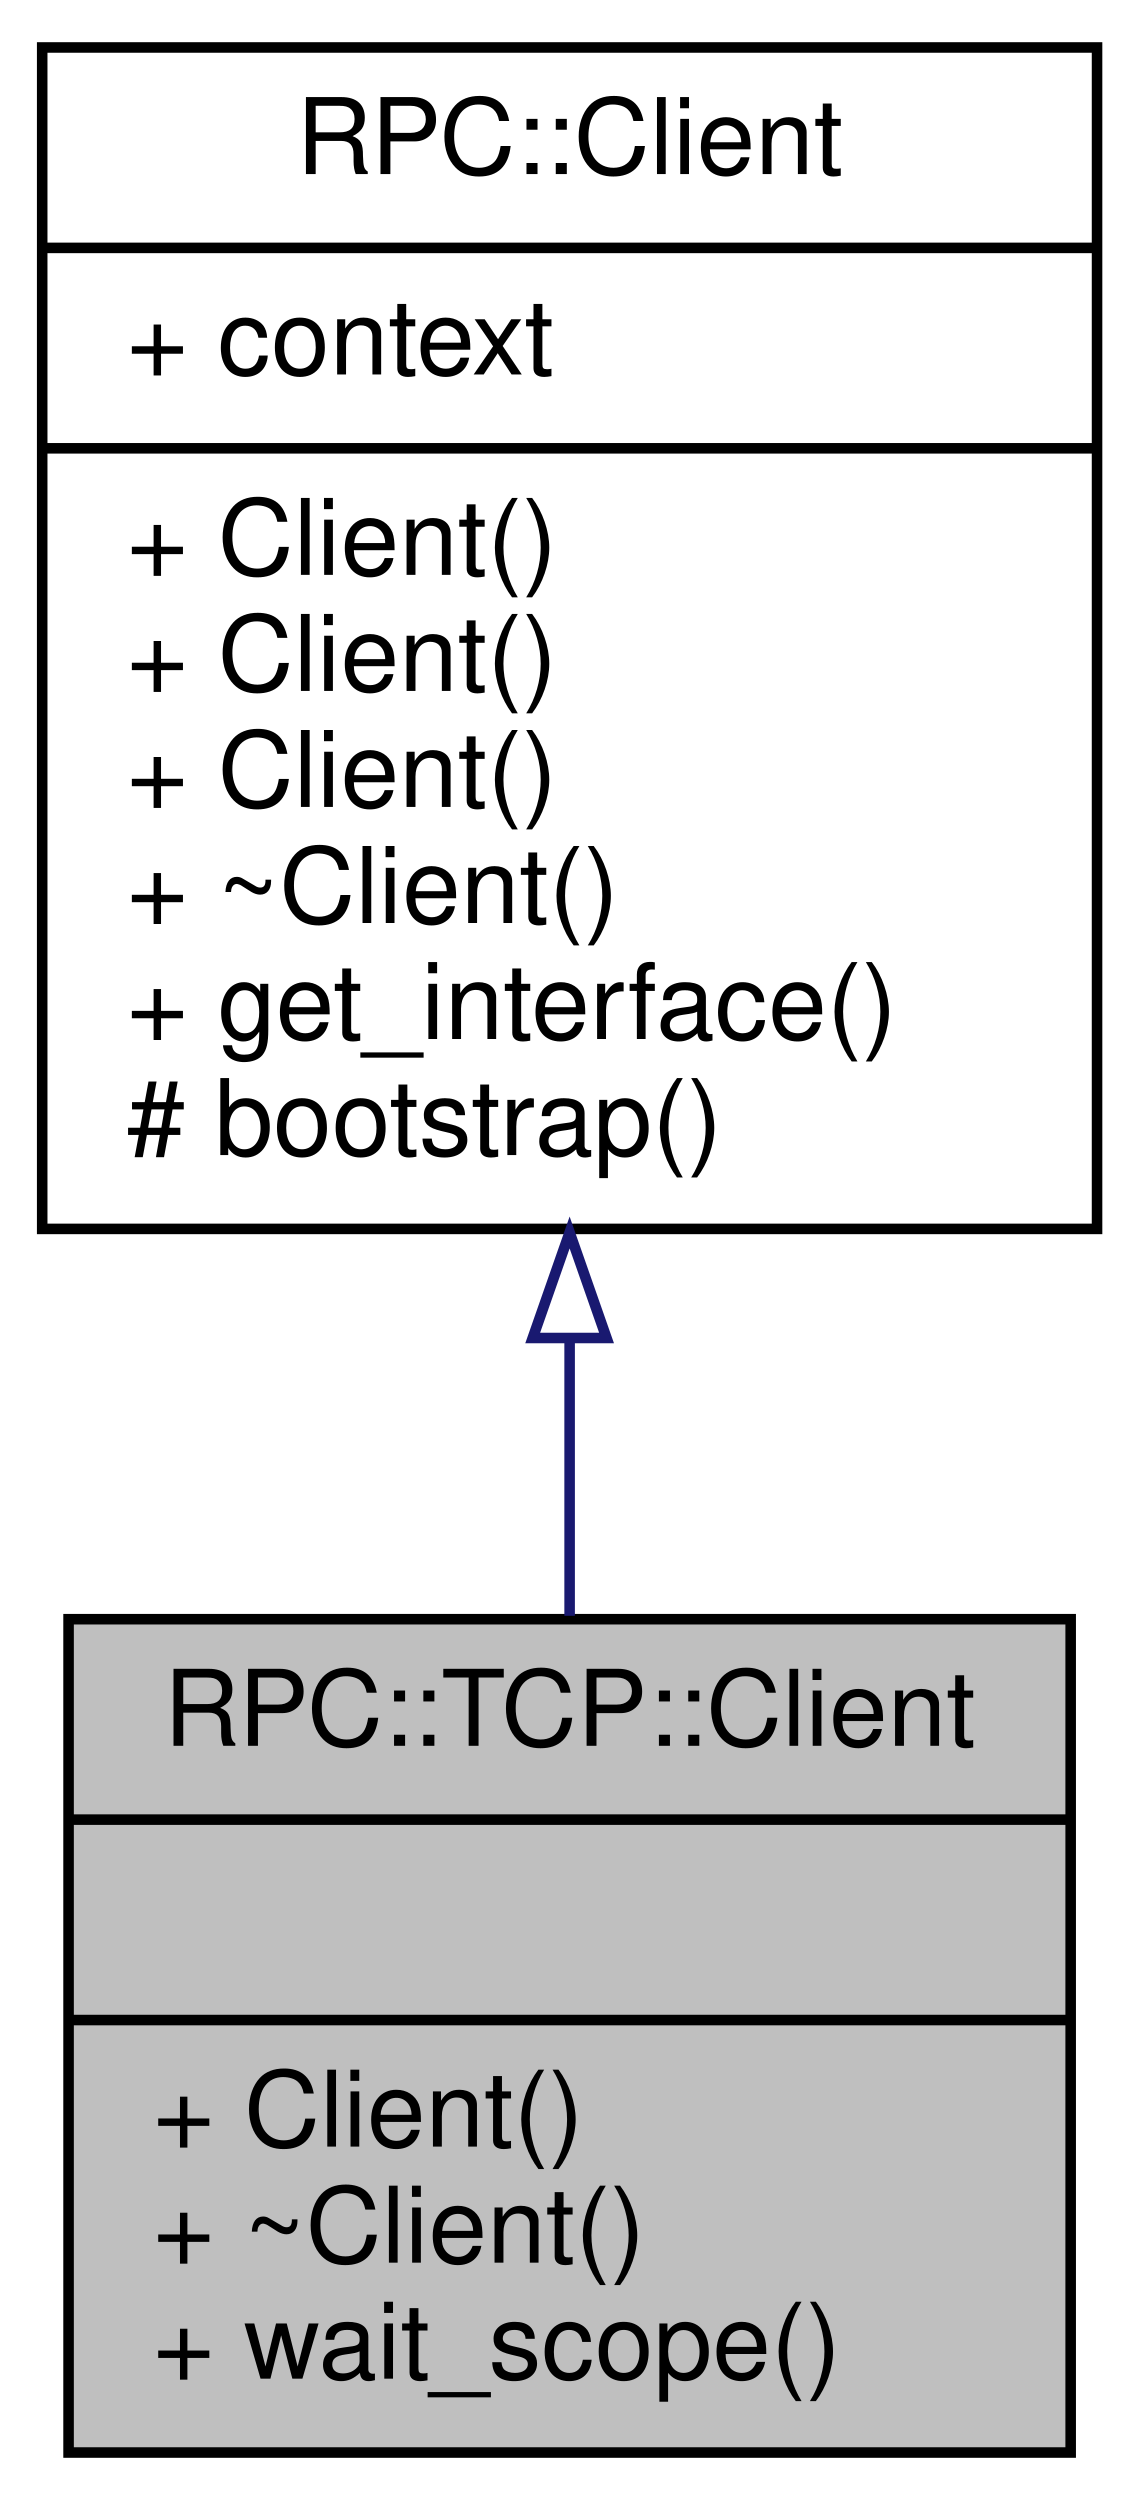
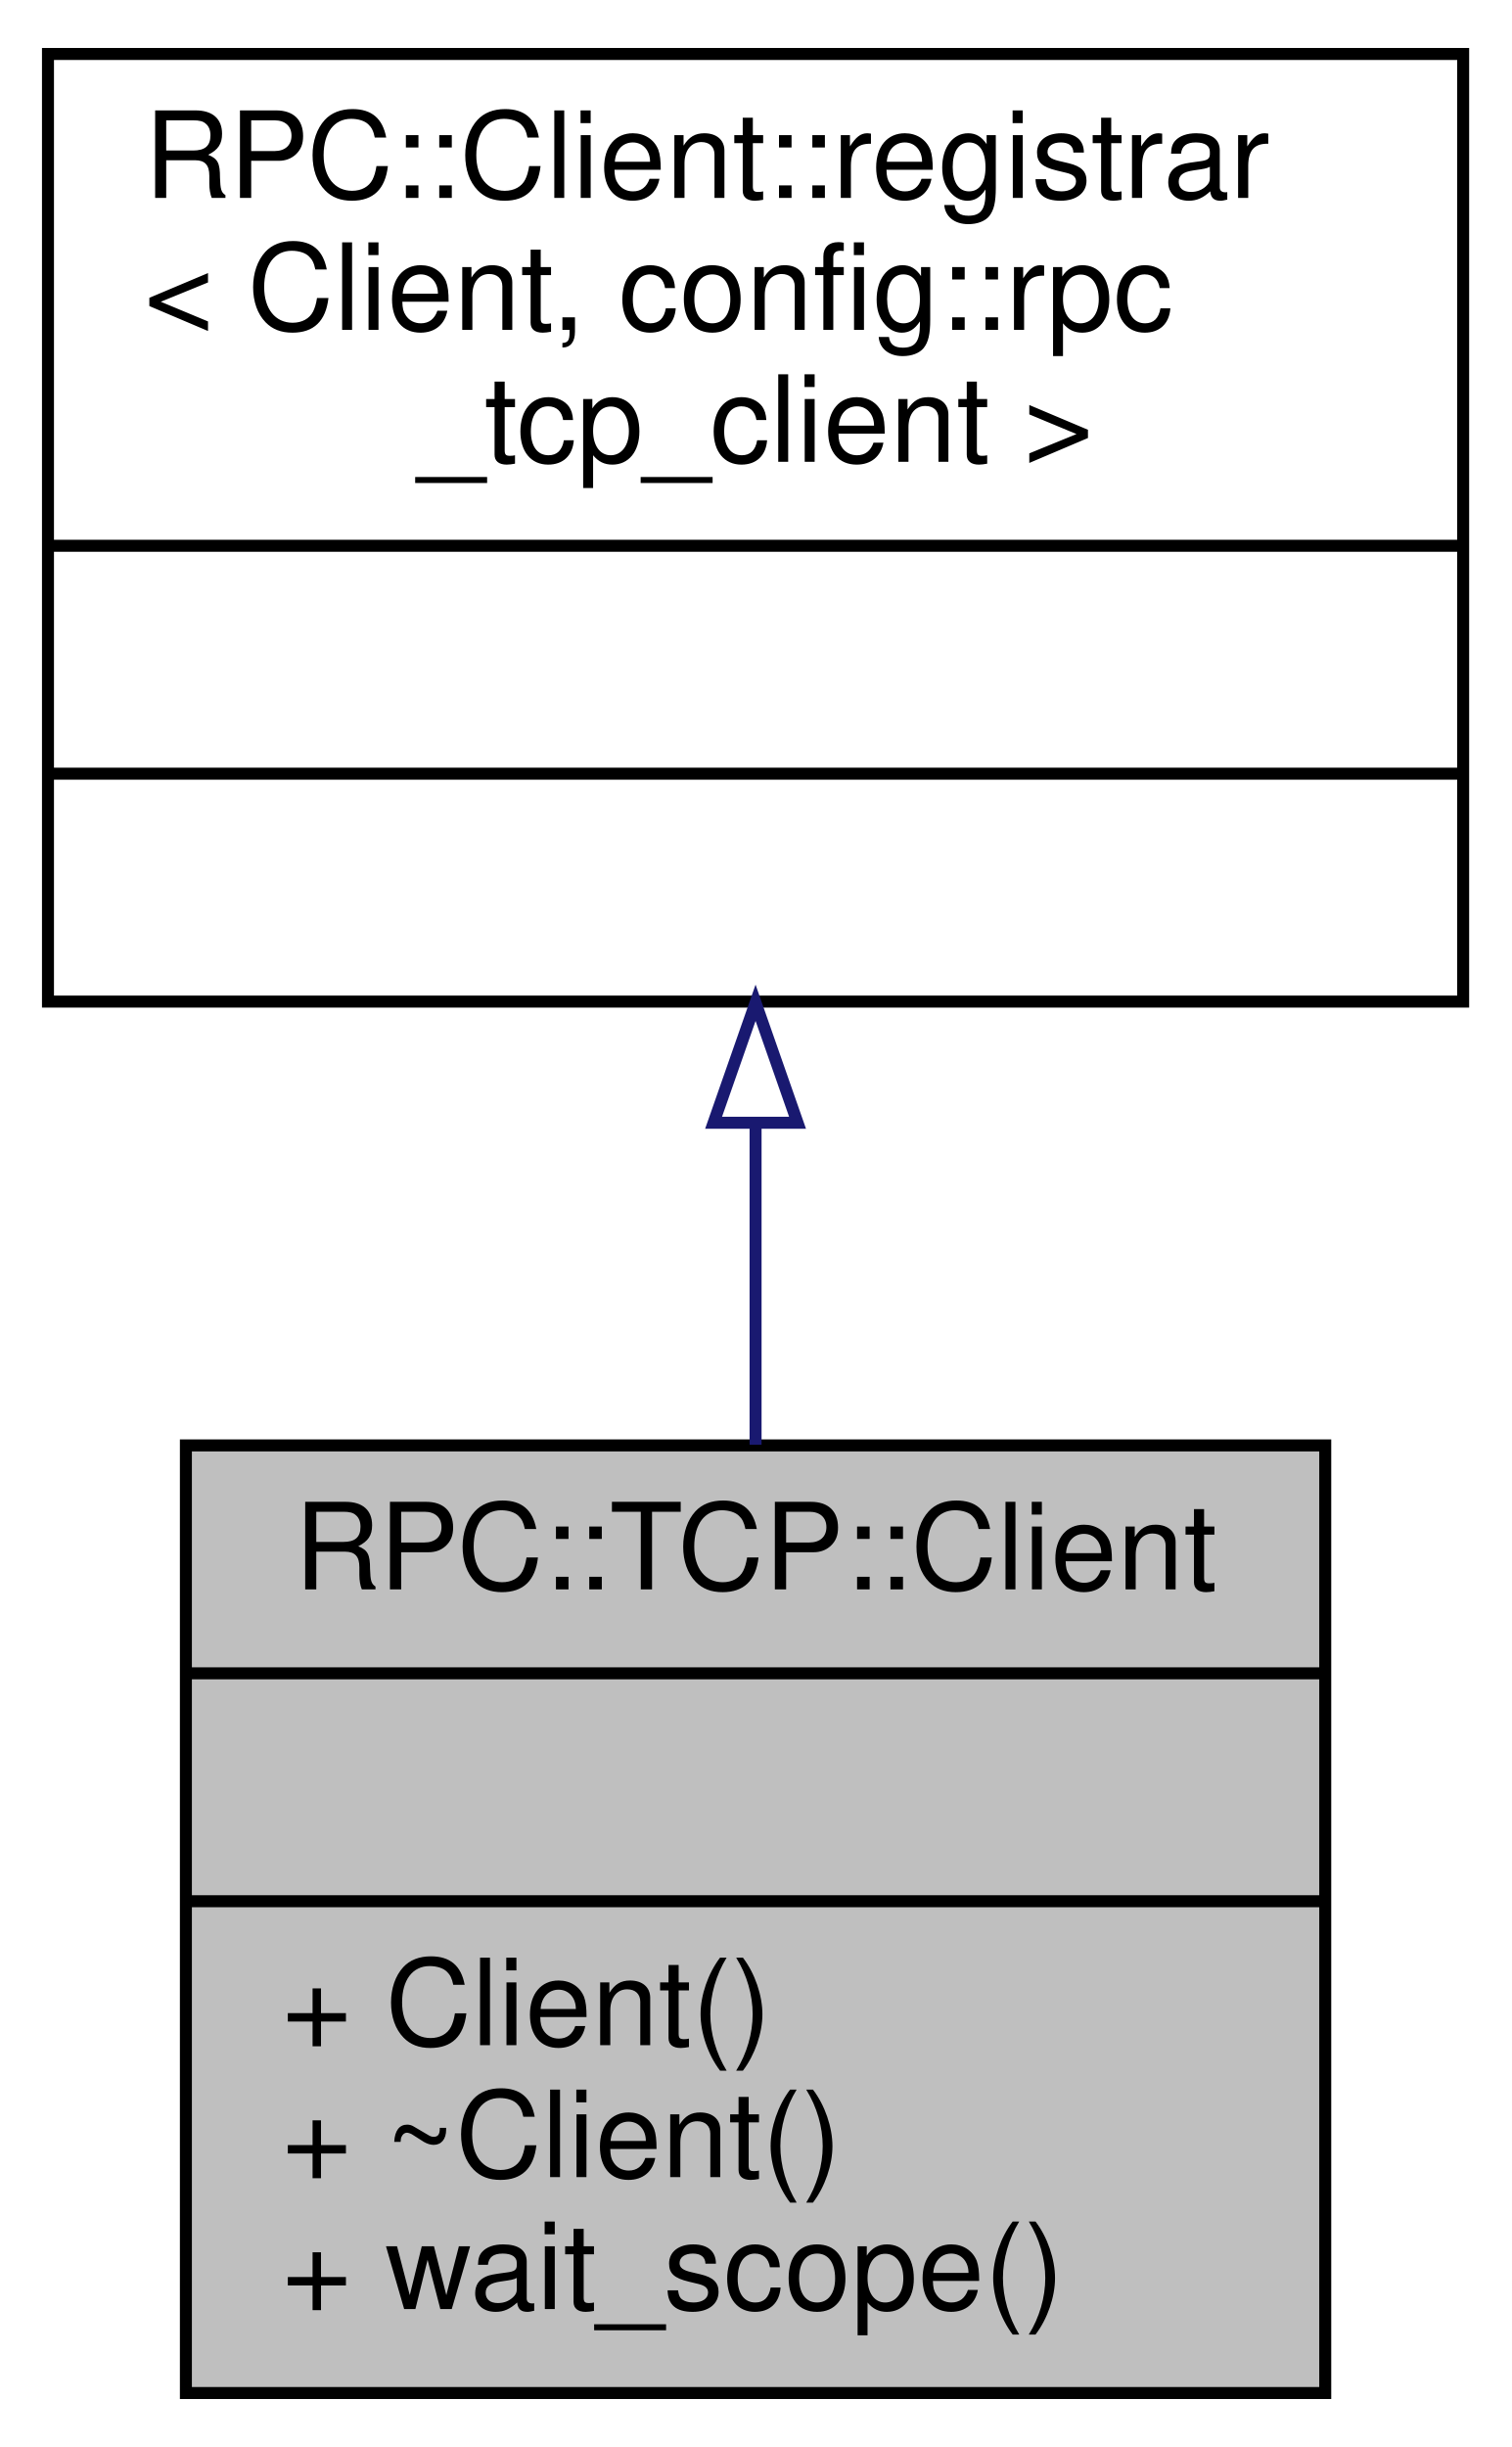
- <svg xmlns="http://www.w3.org/2000/svg" xmlns:xlink="http://www.w3.org/1999/xlink" width="108pt" height="237pt" viewBox="0.00 0.00 108.00 237.00">
-   <g id="graph0" class="graph" transform="scale(1 1) rotate(0) translate(4 233)">
+ <svg xmlns="http://www.w3.org/2000/svg" xmlns:xlink="http://www.w3.org/1999/xlink" width="126pt" height="204pt" viewBox="0.00 0.00 126.00 204.00">
+   <g id="graph0" class="graph" transform="scale(1 1) rotate(0) translate(4 200)">
    <g id="node1" class="node">
      <g id="a_node1">
        <a xlink:title=" ">
-           <polygon fill="#bfbfbf" stroke="black" points="2.5,-0.5 2.5,-79.5 97.5,-79.5 97.5,-0.5 2.5,-0.5" />
-           <text text-anchor="middle" x="50" y="-67.5" font-family="Helvetica,sans-Serif" font-size="10.00">RPC::TCP::Client</text>
-           <polyline fill="none" stroke="black" points="2.5,-60.5 97.5,-60.5 " />
-           <text text-anchor="middle" x="50" y="-48.5" font-family="Helvetica,sans-Serif" font-size="10.00"> </text>
-           <polyline fill="none" stroke="black" points="2.5,-41.5 97.5,-41.5 " />
-           <text text-anchor="start" x="10.5" y="-29.5" font-family="Helvetica,sans-Serif" font-size="10.00">+ Client()</text>
-           <text text-anchor="start" x="10.5" y="-18.5" font-family="Helvetica,sans-Serif" font-size="10.00">+ ~Client()</text>
-           <text text-anchor="start" x="10.5" y="-7.5" font-family="Helvetica,sans-Serif" font-size="10.00">+ wait_scope()</text>
+           <polygon fill="#bfbfbf" stroke="black" points="11.5,-0.5 11.5,-79.5 106.5,-79.5 106.5,-0.5 11.5,-0.5" />
+           <text text-anchor="middle" x="59" y="-67.5" font-family="Helvetica,sans-Serif" font-size="10.00">RPC::TCP::Client</text>
+           <polyline fill="none" stroke="black" points="11.5,-60.5 106.5,-60.5 " />
+           <text text-anchor="middle" x="59" y="-48.5" font-family="Helvetica,sans-Serif" font-size="10.00"> </text>
+           <polyline fill="none" stroke="black" points="11.5,-41.5 106.5,-41.5 " />
+           <text text-anchor="start" x="19.5" y="-29.5" font-family="Helvetica,sans-Serif" font-size="10.00">+ Client()</text>
+           <text text-anchor="start" x="19.5" y="-18.5" font-family="Helvetica,sans-Serif" font-size="10.00">+ ~Client()</text>
+           <text text-anchor="start" x="19.5" y="-7.5" font-family="Helvetica,sans-Serif" font-size="10.00">+ wait_scope()</text>
        </a>
      </g>
    </g>
    <g id="node2" class="node">
      <g id="a_node2">
-         <a xlink:href="classRPC_1_1Client.html" target="_top" xlink:title=" ">
-           <polygon fill="none" stroke="black" points="0,-116.5 0,-228.5 100,-228.5 100,-116.5 0,-116.5" />
-           <text text-anchor="middle" x="50" y="-216.5" font-family="Helvetica,sans-Serif" font-size="10.00">RPC::Client</text>
-           <polyline fill="none" stroke="black" points="0,-209.5 100,-209.5 " />
-           <text text-anchor="start" x="8" y="-197.5" font-family="Helvetica,sans-Serif" font-size="10.00">+ context</text>
-           <polyline fill="none" stroke="black" points="0,-190.5 100,-190.5 " />
-           <text text-anchor="start" x="8" y="-178.5" font-family="Helvetica,sans-Serif" font-size="10.00">+ Client()</text>
-           <text text-anchor="start" x="8" y="-167.5" font-family="Helvetica,sans-Serif" font-size="10.00">+ Client()</text>
-           <text text-anchor="start" x="8" y="-156.5" font-family="Helvetica,sans-Serif" font-size="10.00">+ Client()</text>
-           <text text-anchor="start" x="8" y="-145.5" font-family="Helvetica,sans-Serif" font-size="10.00">+ ~Client()</text>
-           <text text-anchor="start" x="8" y="-134.5" font-family="Helvetica,sans-Serif" font-size="10.00">+ get_interface()</text>
-           <text text-anchor="start" x="8" y="-123.5" font-family="Helvetica,sans-Serif" font-size="10.00"># bootstrap()</text>
+         <a xlink:title=" ">
+           <polygon fill="none" stroke="black" points="0,-116.5 0,-195.5 118,-195.5 118,-116.5 0,-116.5" />
+           <text text-anchor="start" x="8" y="-183.5" font-family="Helvetica,sans-Serif" font-size="10.00">RPC::Client::registrar</text>
+           <text text-anchor="start" x="8" y="-172.5" font-family="Helvetica,sans-Serif" font-size="10.00">&lt; Client, config::rpc</text>
+           <text text-anchor="middle" x="59" y="-161.5" font-family="Helvetica,sans-Serif" font-size="10.00">_tcp_client &gt;</text>
+           <polyline fill="none" stroke="black" points="0,-154.5 118,-154.5 " />
+           <text text-anchor="middle" x="59" y="-142.5" font-family="Helvetica,sans-Serif" font-size="10.00"> </text>
+           <polyline fill="none" stroke="black" points="0,-135.5 118,-135.5 " />
+           <text text-anchor="middle" x="59" y="-123.5" font-family="Helvetica,sans-Serif" font-size="10.00"> </text>
        </a>
      </g>
    </g>
    <g id="edge1" class="edge">
-       <path fill="none" stroke="midnightblue" d="M50,-106.06C50,-97.08 50,-88.11 50,-79.82" />
-       <polygon fill="none" stroke="midnightblue" points="46.5,-106.16 50,-116.16 53.5,-106.16 46.5,-106.16" />
+       <path fill="none" stroke="midnightblue" d="M59,-106.15C59,-97.26 59,-88.1 59,-79.56" />
+       <polygon fill="none" stroke="midnightblue" points="55.5,-106.4 59,-116.4 62.5,-106.4 55.5,-106.4" />
    </g>
  </g>
</svg>
